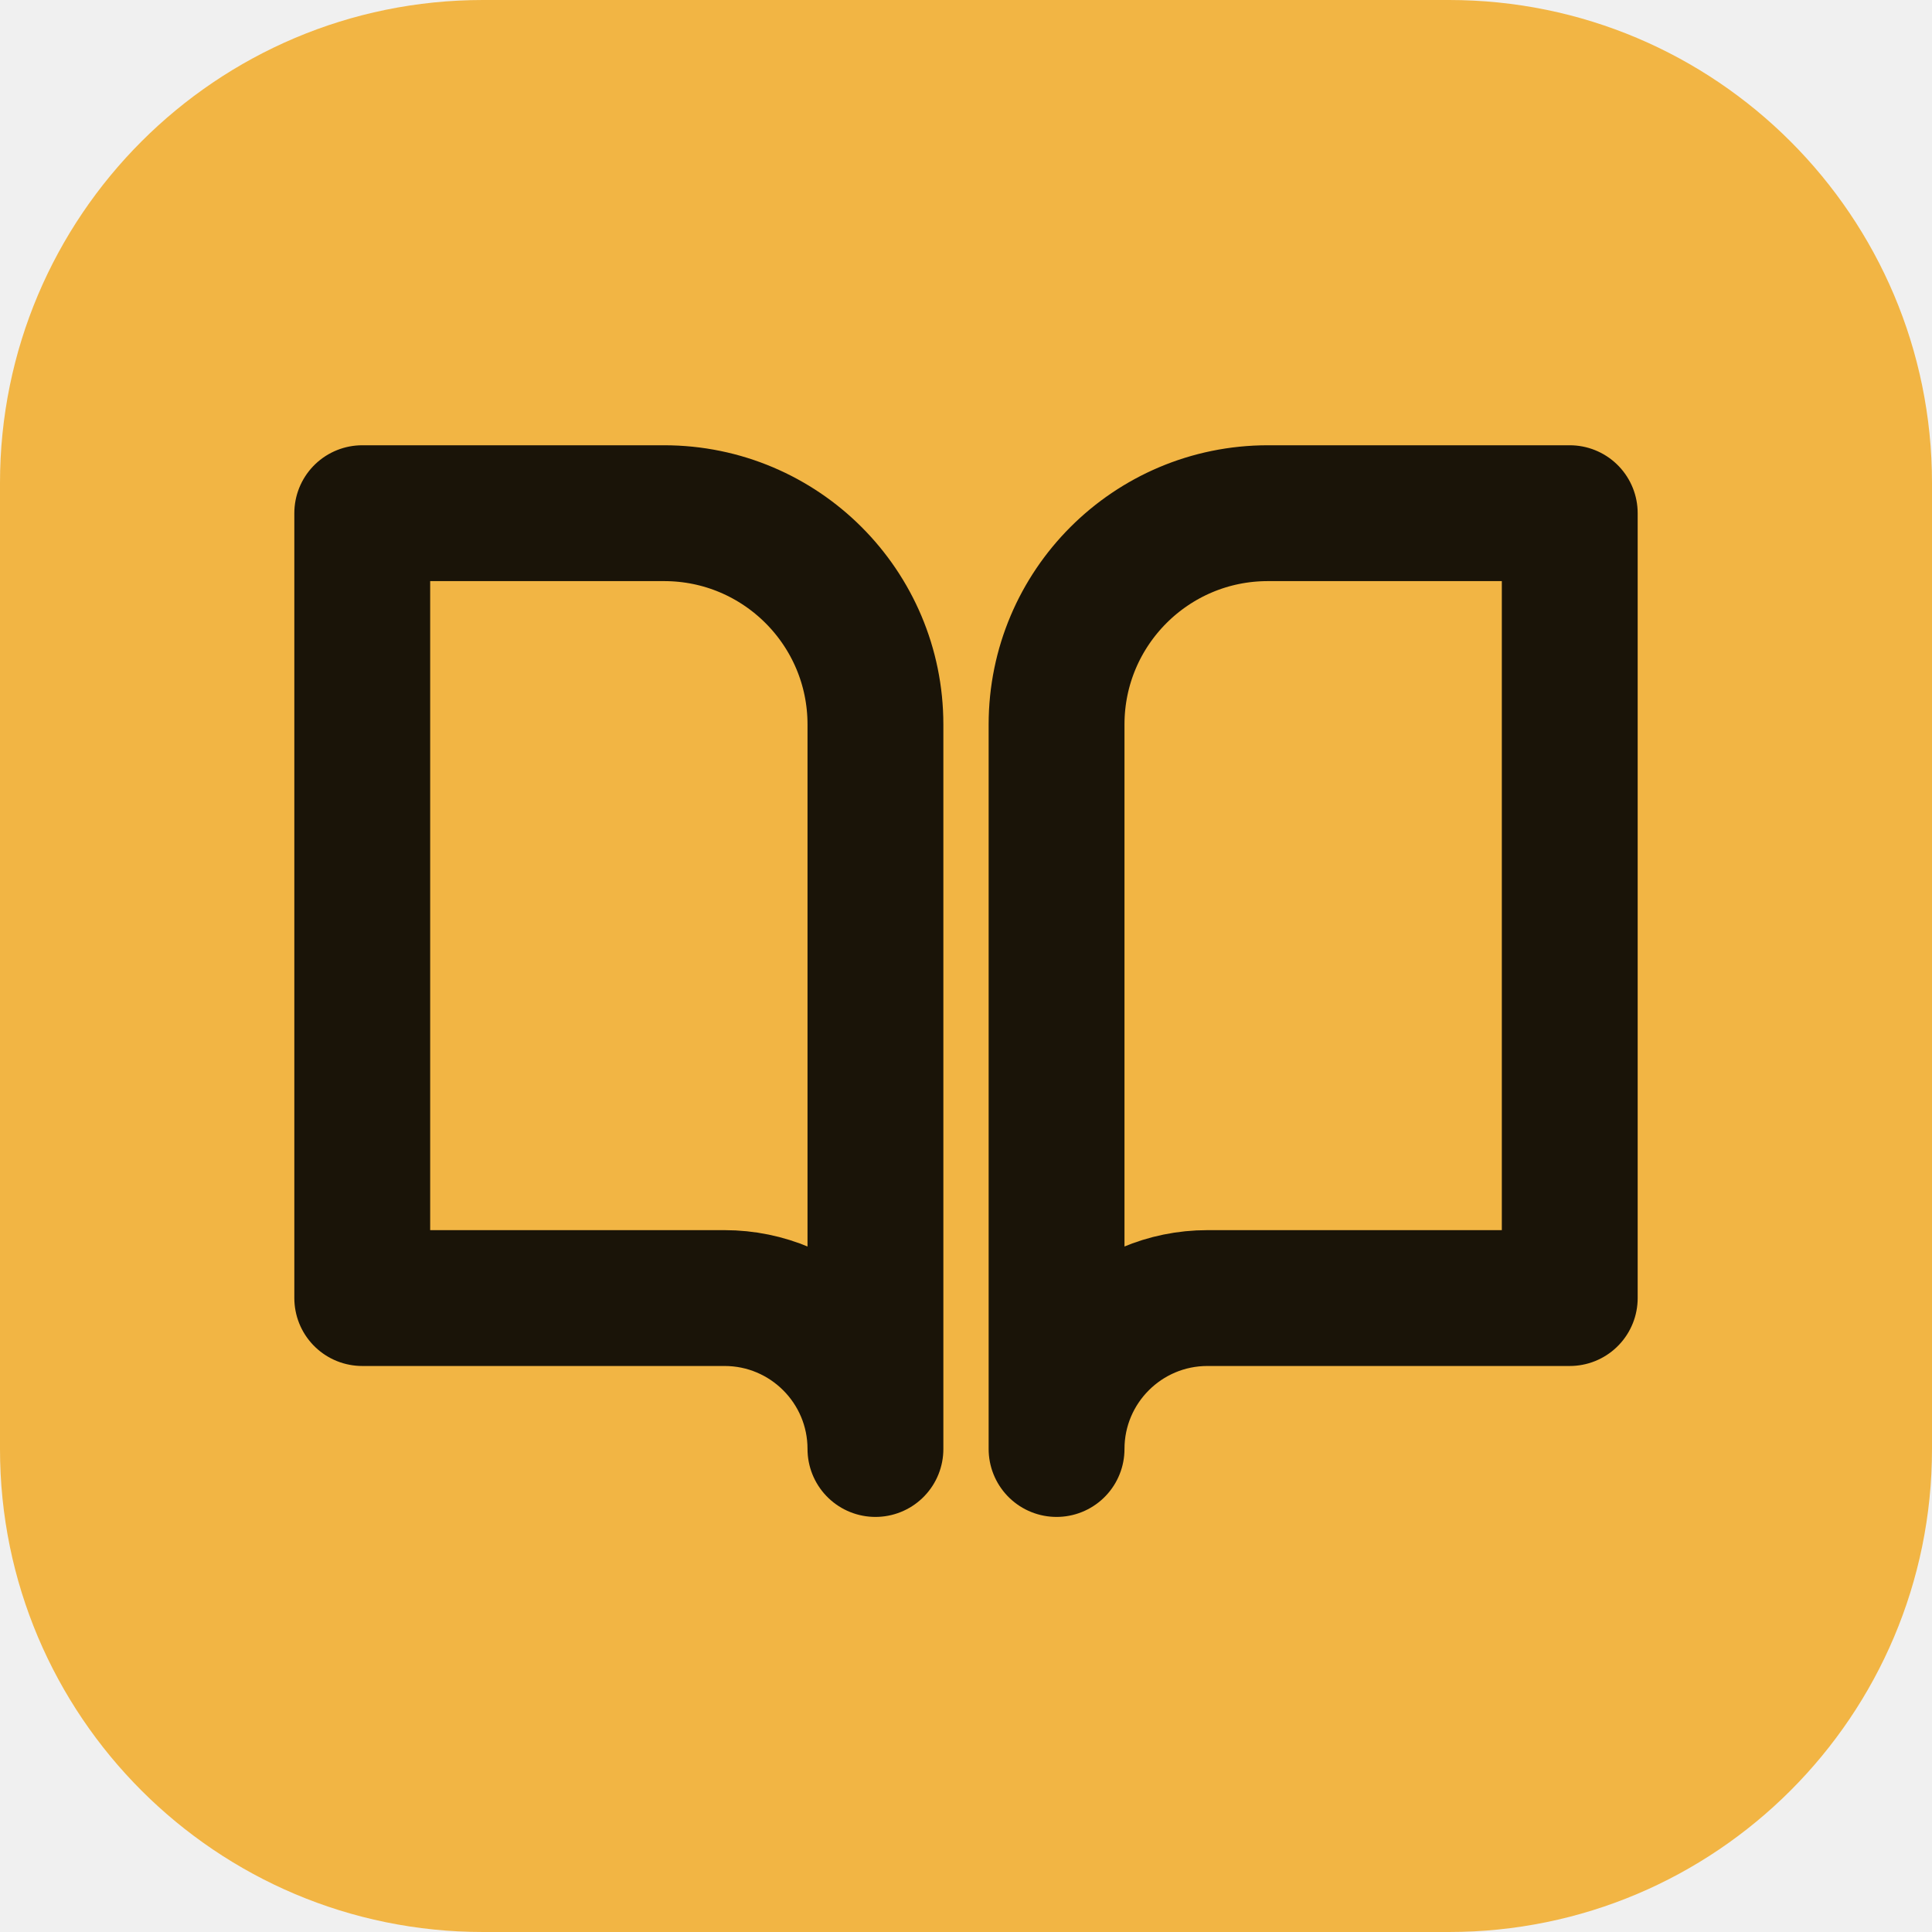
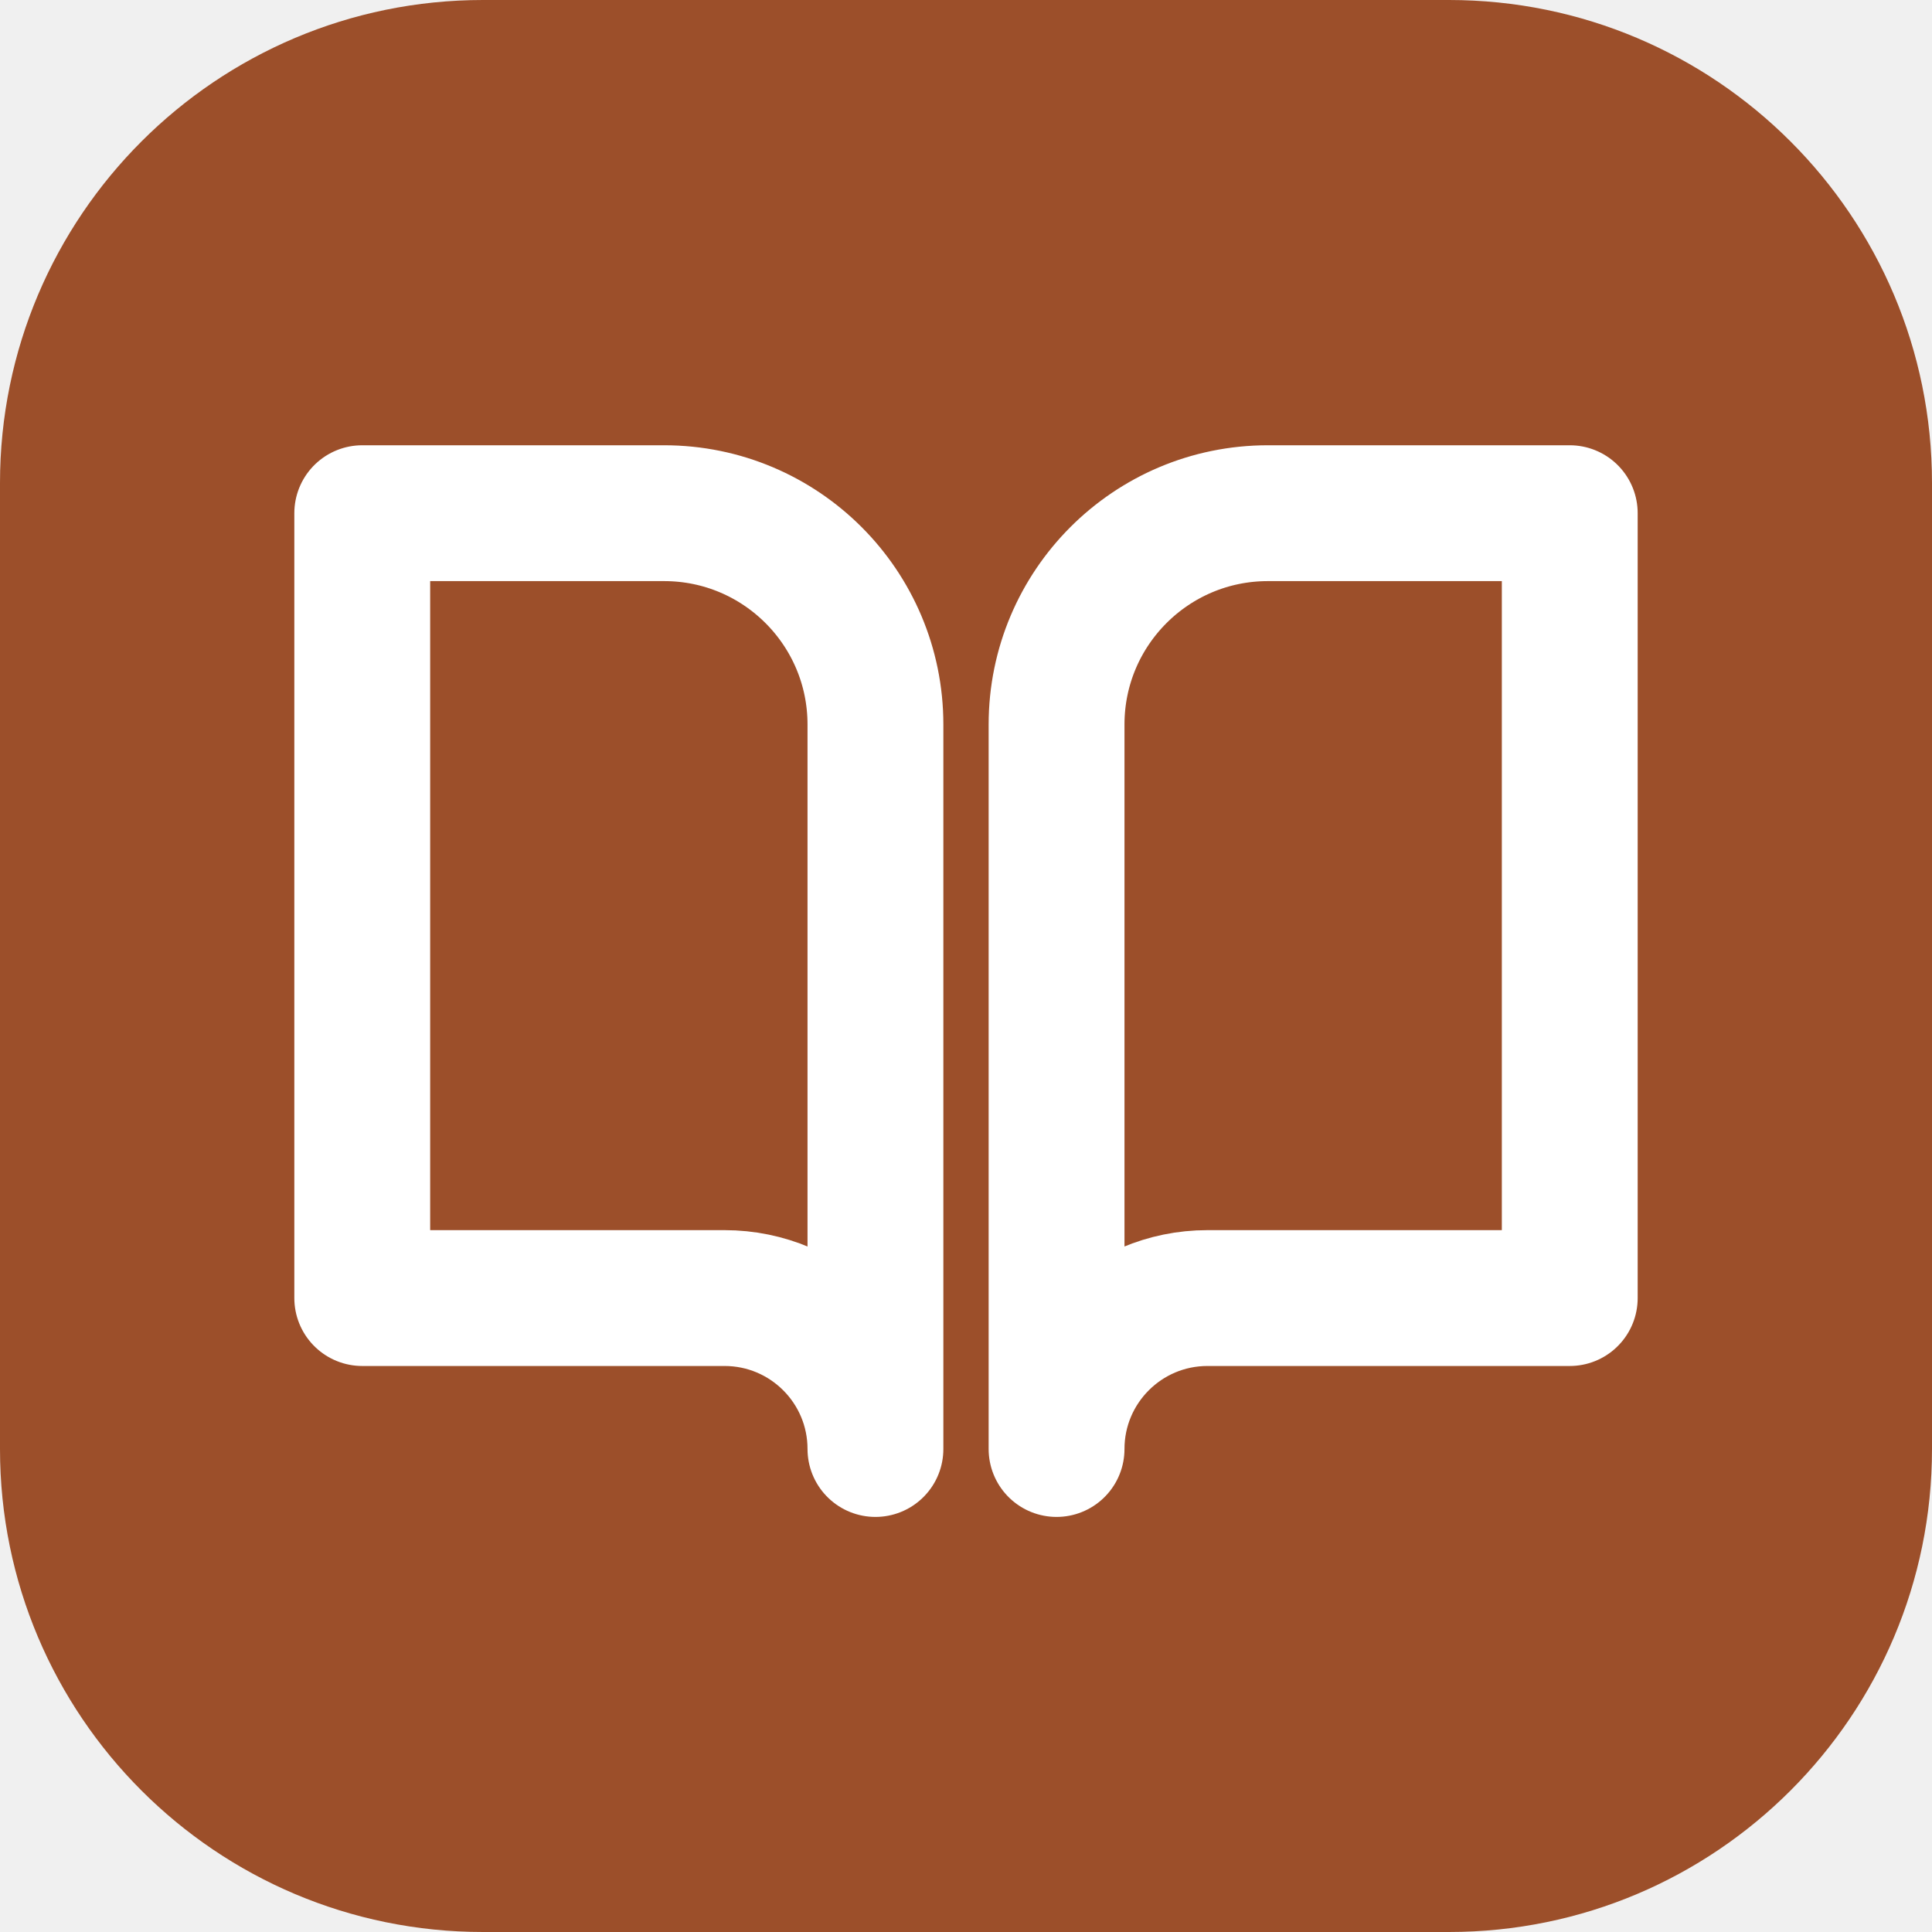
<svg xmlns="http://www.w3.org/2000/svg" viewBox="0 0 64 64">
-   <rect width="64" height="64" rx="16" fill="#f2b544" />
-   <g fill="none" stroke="#1a1408" stroke-width="4.5" stroke-linecap="round" stroke-linejoin="round">
+   <rect width="64" height="64" rx="16" fill="#9c4f2a" />
+   <g fill="none" stroke="#ffffff" stroke-width="4.5" stroke-linecap="round" stroke-linejoin="round">
    <path d="M12 17h10a7 7 0 0 1 7 7v24a5 5 0 0 0-5-5H12z" />
    <path d="M52 17H42a7 7 0 0 0-7 7v24a5 5 0 0 1 5-5h12z" />
  </g>
</svg>
